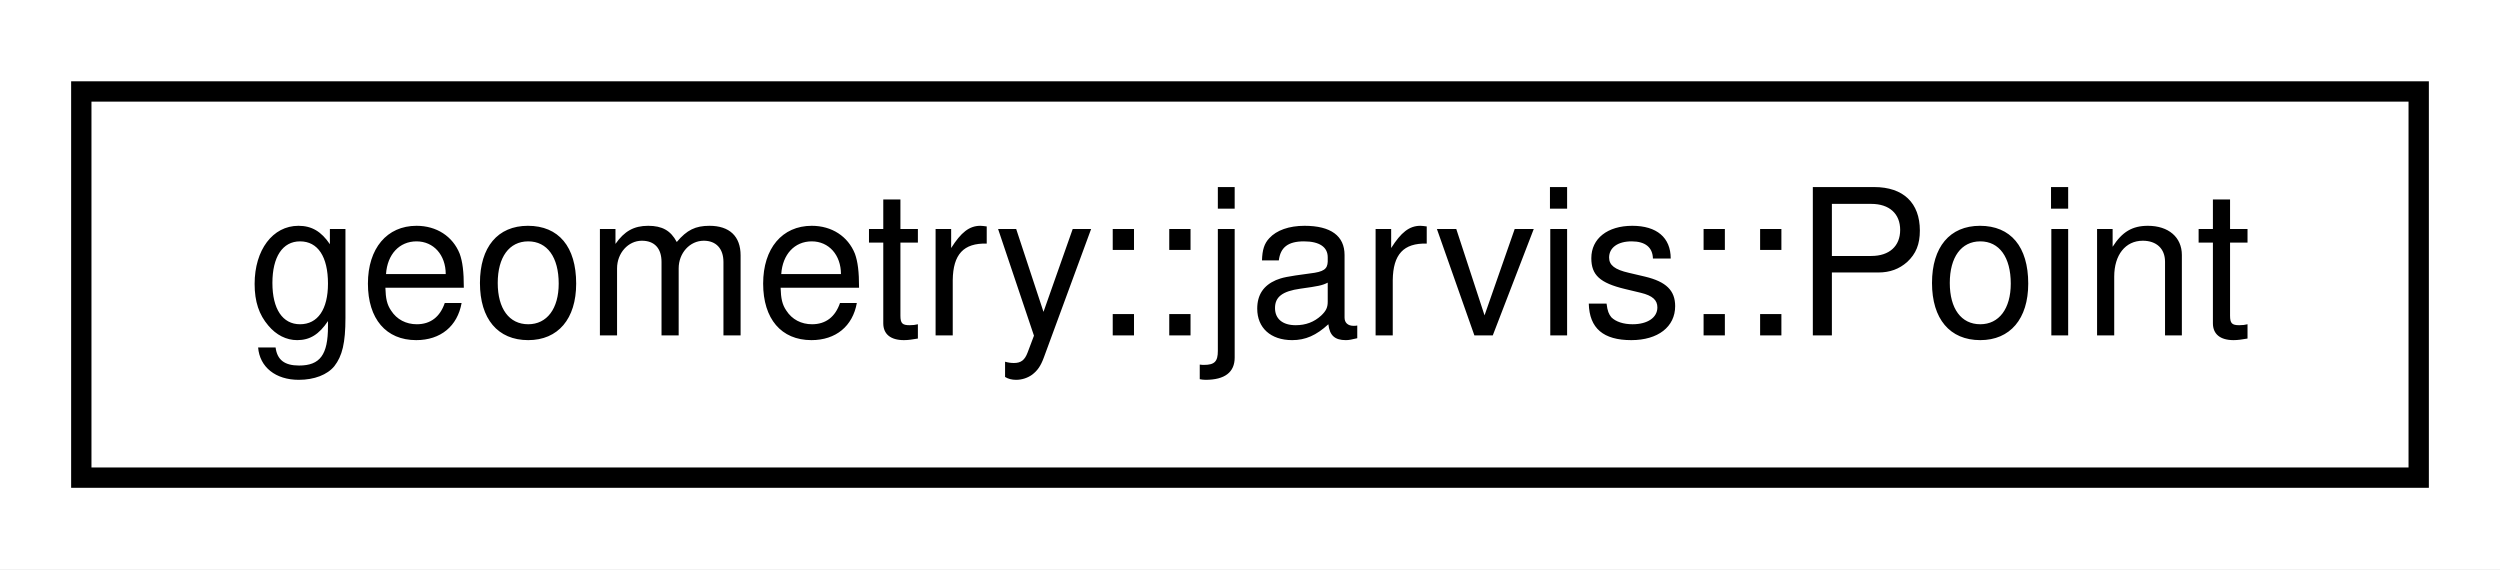
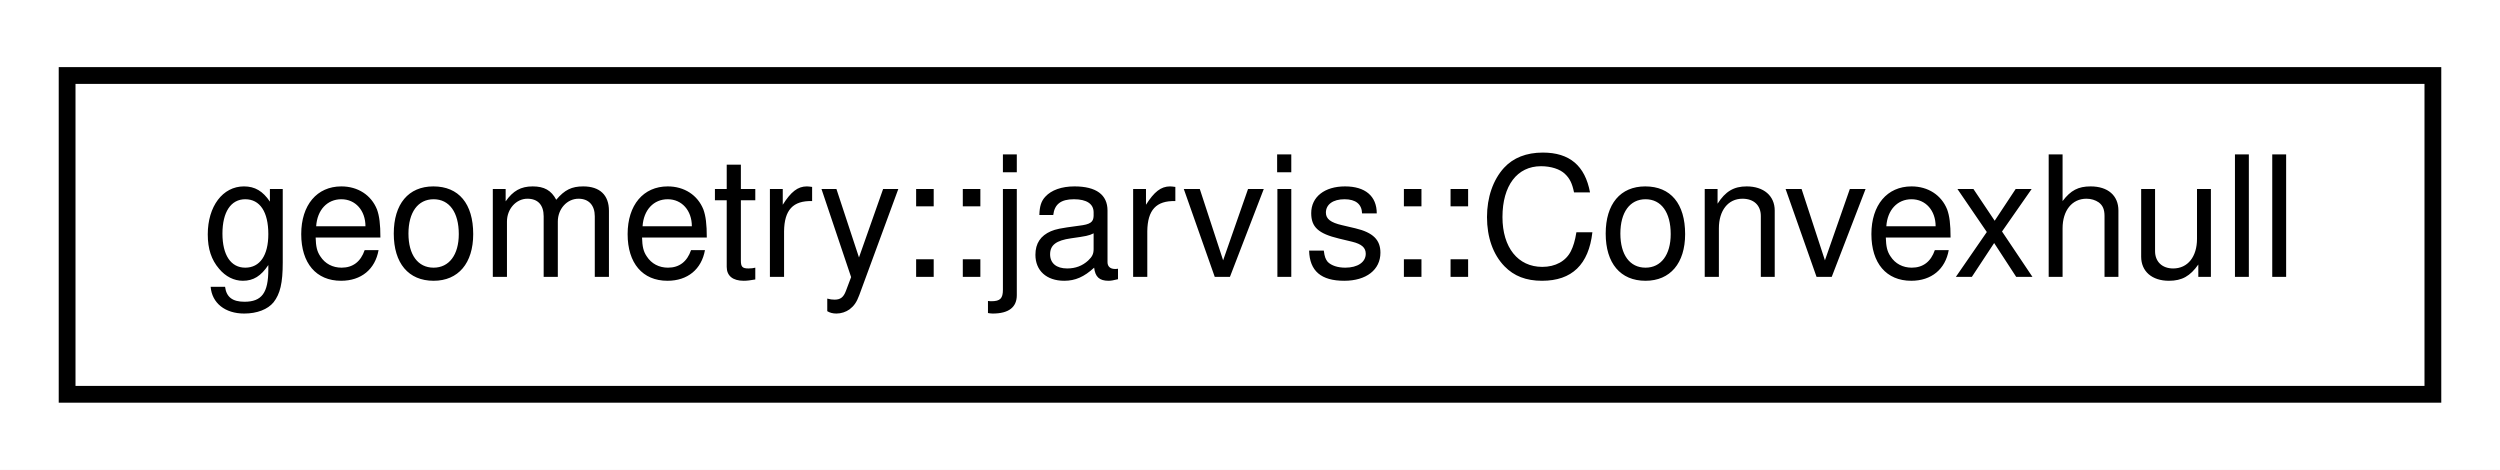
- <svg xmlns="http://www.w3.org/2000/svg" xmlns:xlink="http://www.w3.org/1999/xlink" width="123pt" height="28pt" viewBox="0.00 0.00 123.00 28.00">
+ <svg xmlns="http://www.w3.org/2000/svg" xmlns:xlink="http://www.w3.org/1999/xlink" width="149pt" height="28pt" viewBox="0.00 0.00 149.00 28.00">
  <g id="graph0" class="graph" transform="scale(1 1) rotate(0) translate(4 24)">
-     <polygon fill="white" stroke="transparent" points="-4,4 -4,-24 119,-24 119,4 -4,4" />
+     <polygon fill="white" stroke="transparent" points="-4,4 -4,-24 145,-24 145,4 -4,4" />
    <g id="node1" class="node">
      <g id="a_node1">
-         <a xlink:href="d9/d5a/structgeometry_1_1jarvis_1_1_point.html" target="_top" xlink:title=" ">
-           <polygon fill="white" stroke="black" points="0,-0.5 0,-19.5 115,-19.5 115,-0.5 0,-0.5" />
-           <text text-anchor="middle" x="57.5" y="-7.5" font-family="Helvetica,sans-Serif" font-size="10.00">geometry::jarvis::Point</text>
+         <a xlink:href="d4/dde/classgeometry_1_1jarvis_1_1_convexhull.html" target="_top" xlink:title=" ">
+           <polygon fill="white" stroke="black" points="0,-0.5 0,-19.5 141,-19.5 141,-0.5 0,-0.5" />
+           <text text-anchor="middle" x="70.5" y="-7.5" font-family="Helvetica,sans-Serif" font-size="10.00">geometry::jarvis::Convexhull</text>
        </a>
      </g>
    </g>
  </g>
</svg>
